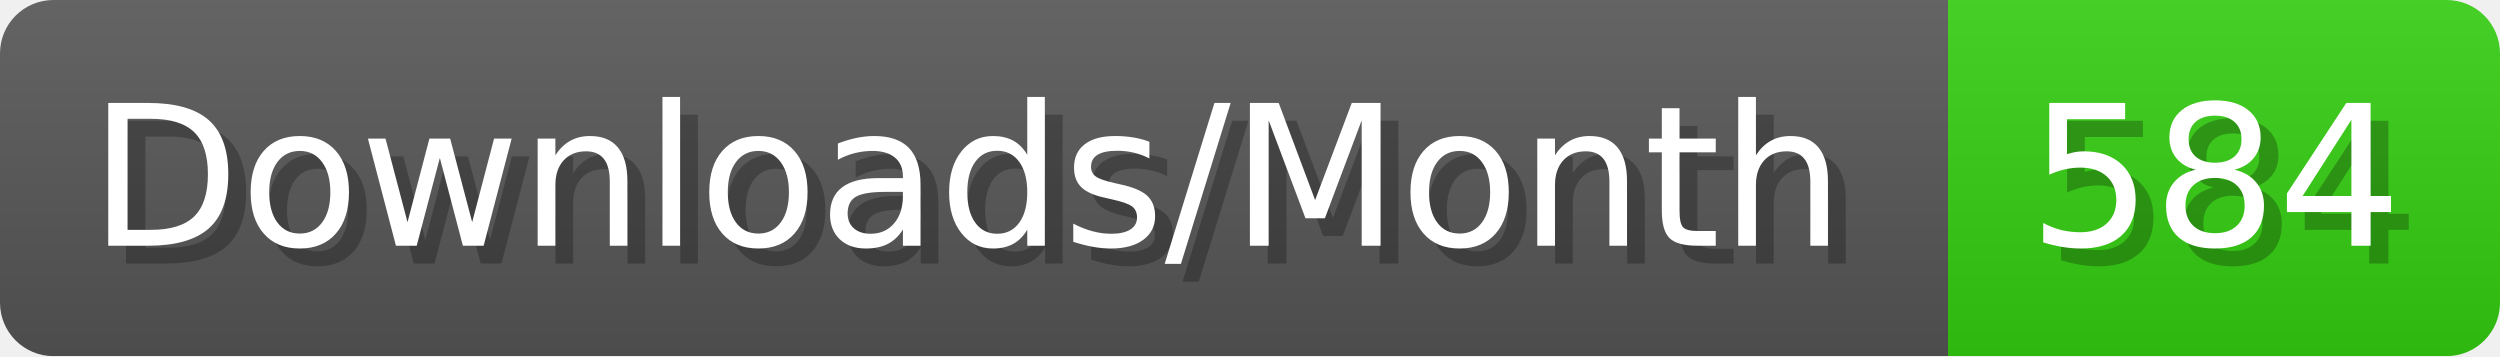
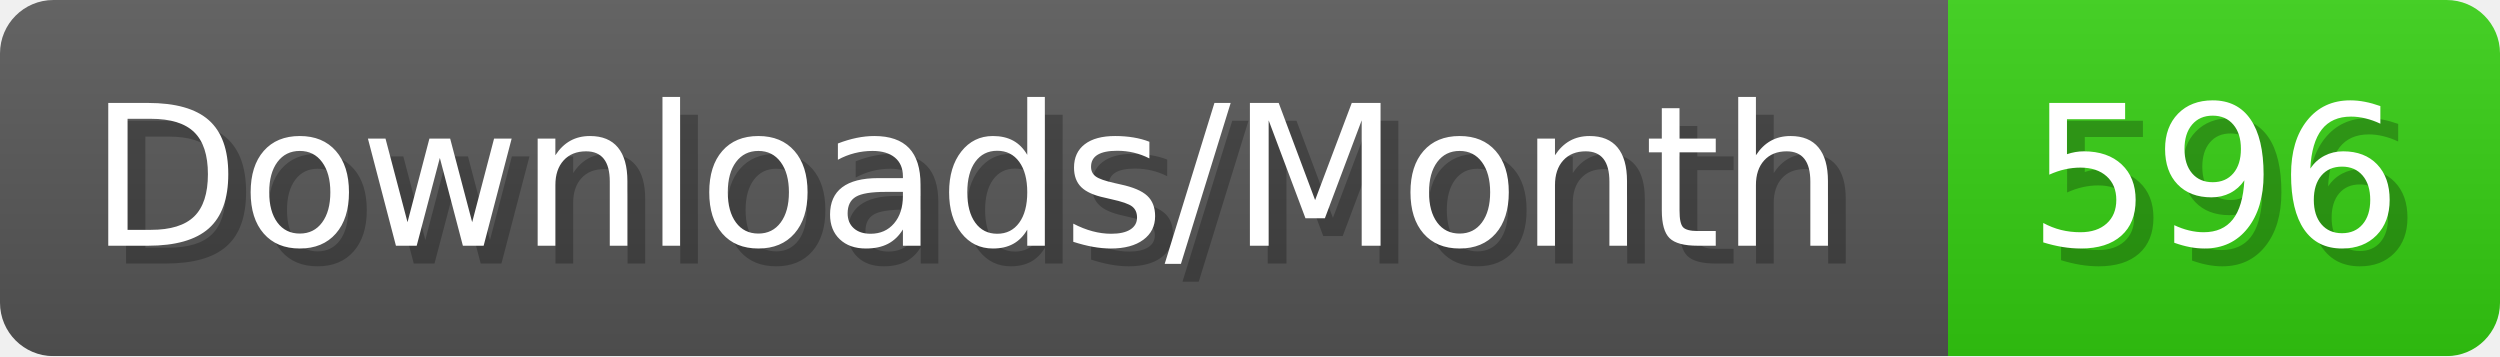
- <svg xmlns="http://www.w3.org/2000/svg" width="140.4" height="20" viewBox="0 0 1404 200" role="img" aria-label="Downloads/Month: 584">
+ <svg xmlns="http://www.w3.org/2000/svg" width="140.4" height="20" viewBox="0 0 1404 200" role="img" aria-label="Downloads/Month: 596">
  <linearGradient id="YlXUI" x2="0" y2="100%">
    <stop offset="0" stop-opacity=".1" stop-color="#EEE" />
    <stop offset="1" stop-opacity=".1" />
  </linearGradient>
  <mask id="JHhop">
    <rect width="1404" height="200" rx="30" fill="#FFF" />
  </mask>
  <g mask="url(#JHhop)">
    <rect width="1094" height="200" fill="#555" />
    <rect width="310" height="200" fill="#3C1" x="1094" />
    <rect width="1404" height="200" fill="url(#YlXUI)" />
  </g>
  <g aria-hidden="true" fill="#fff" text-anchor="start" font-family="Verdana,DejaVu Sans,sans-serif" font-size="110">
    <text x="60" y="148" textLength="994" fill="#000" opacity="0.25">Downloads/Month</text>
    <text x="50" y="138" textLength="994">Downloads/Month</text>
-     <text x="1149" y="148" textLength="210" fill="#000" opacity="0.25">584</text>
-     <text x="1139" y="138" textLength="210">584</text>
+     <text x="1149" y="148" textLength="210" fill="#000" opacity="0.25">596</text>
+     <text x="1139" y="138" textLength="210">596</text>
  </g>
</svg>
